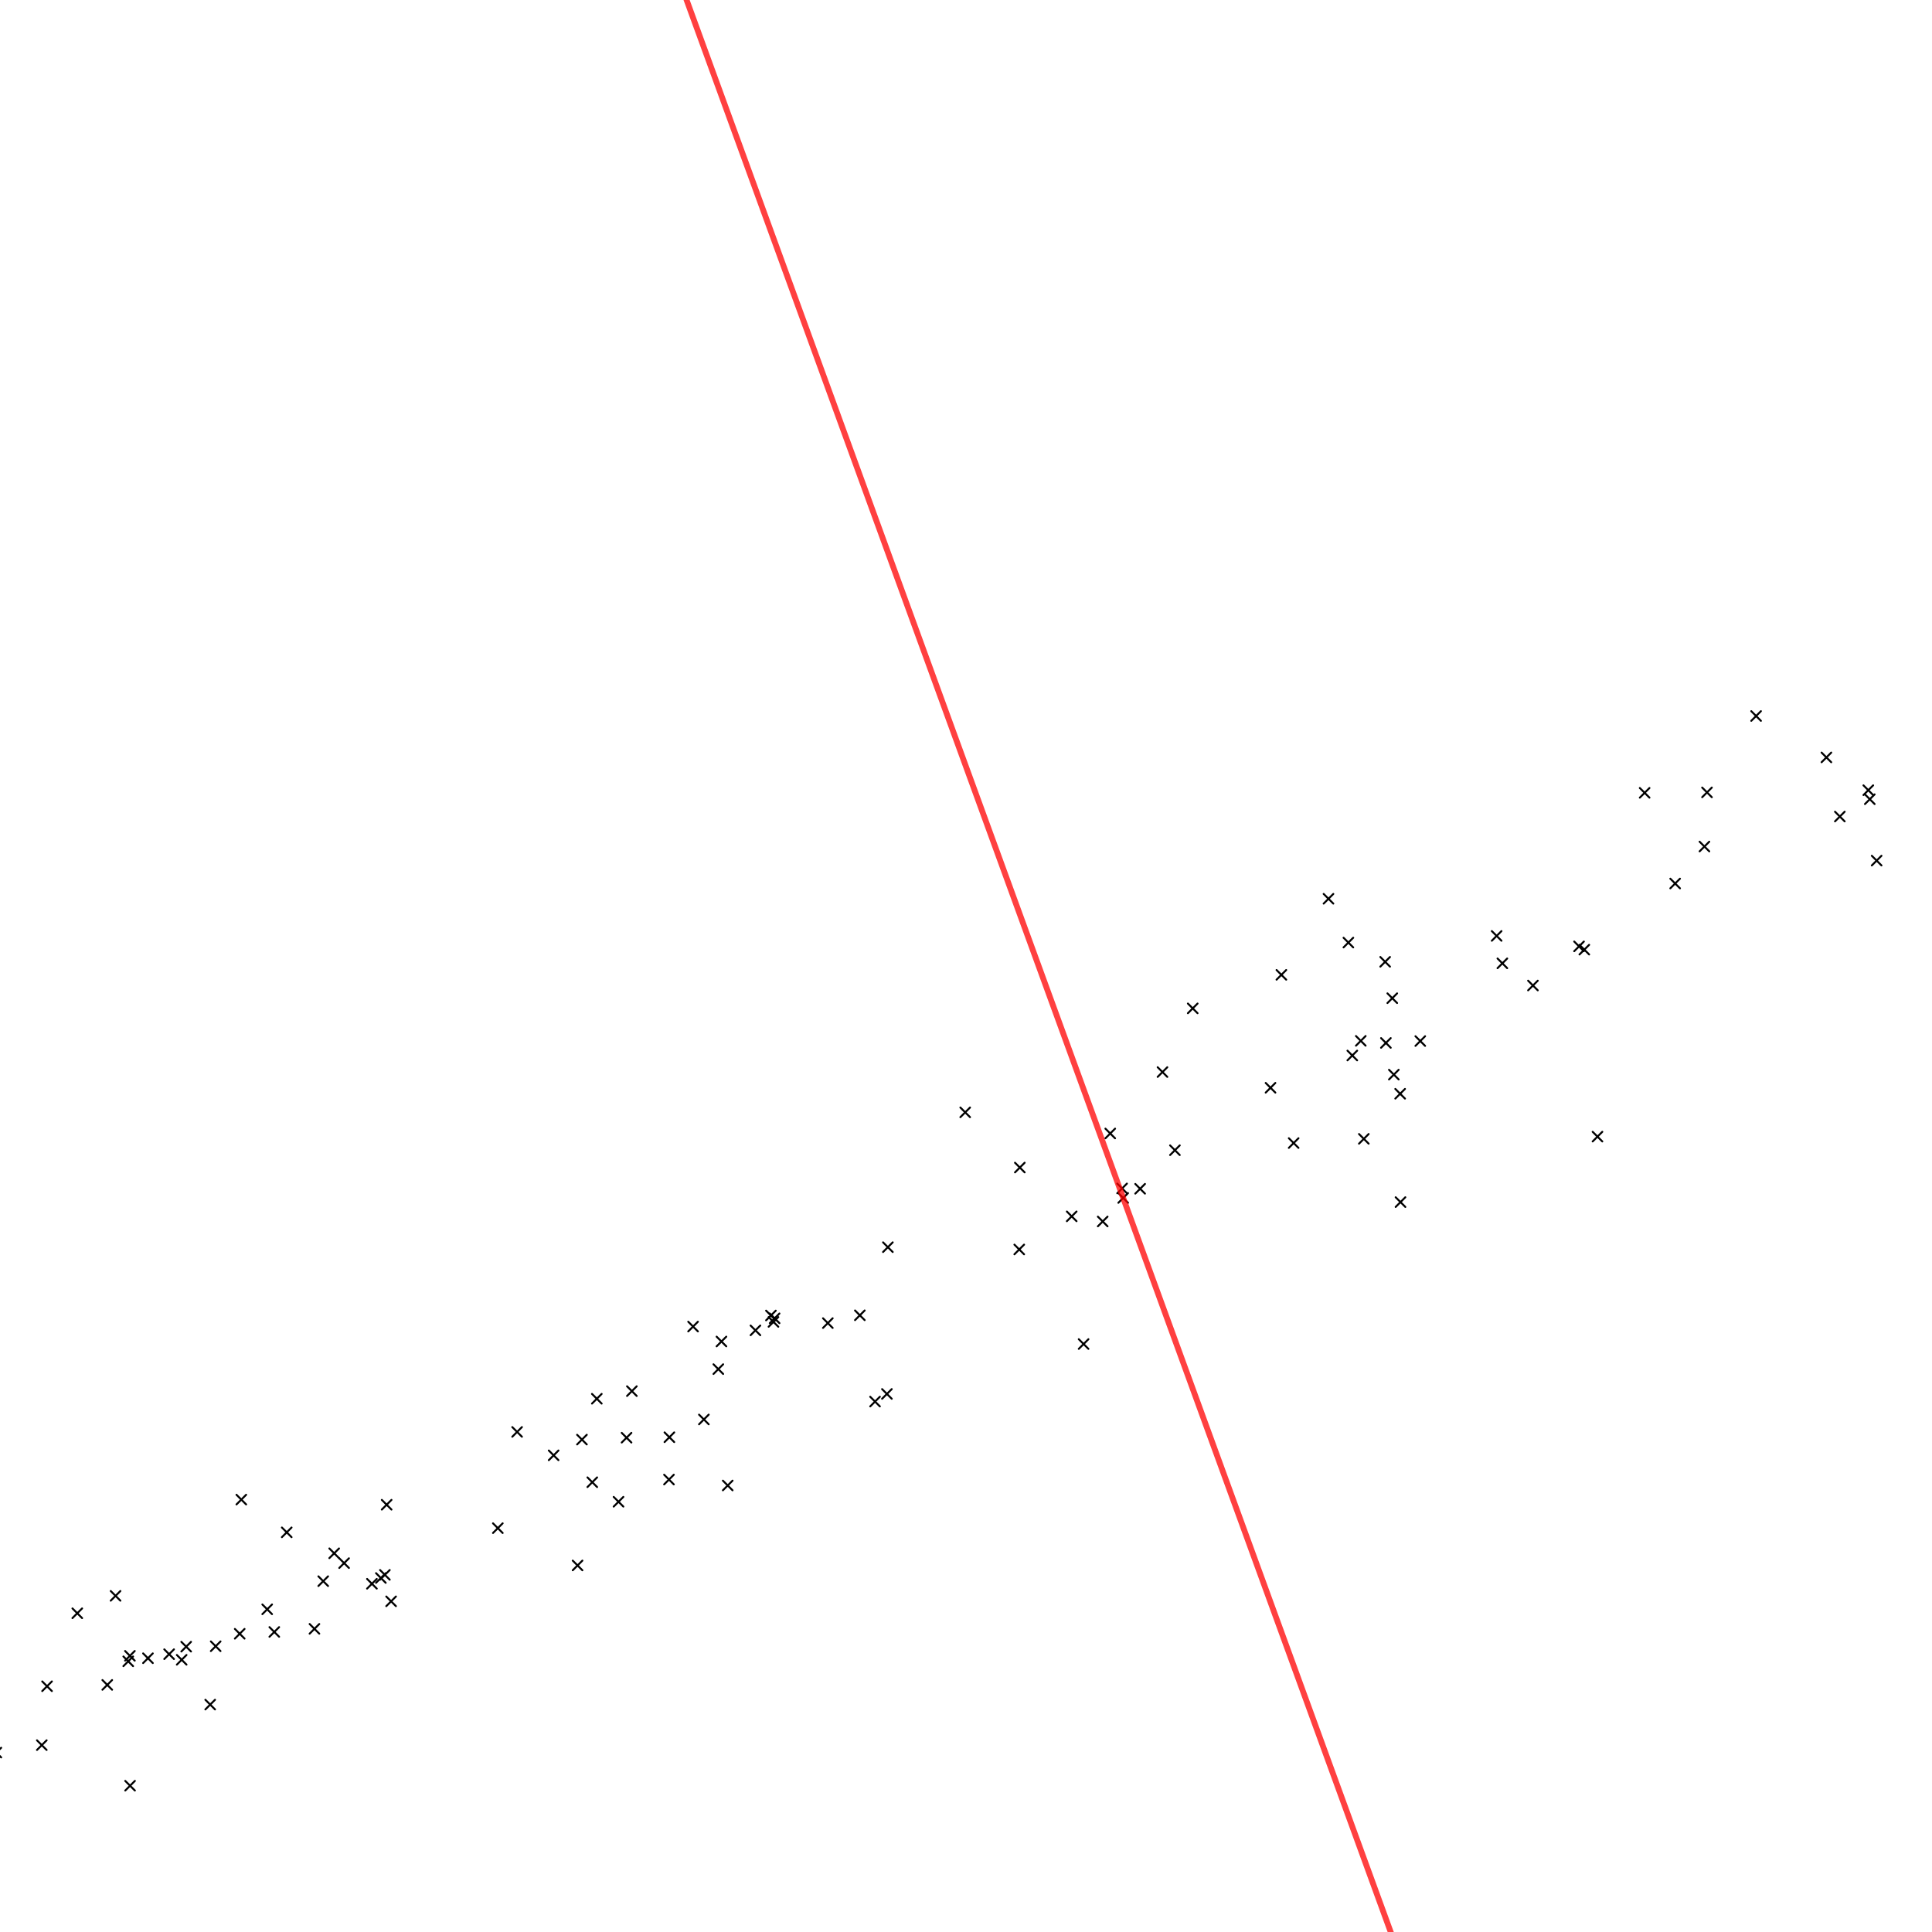
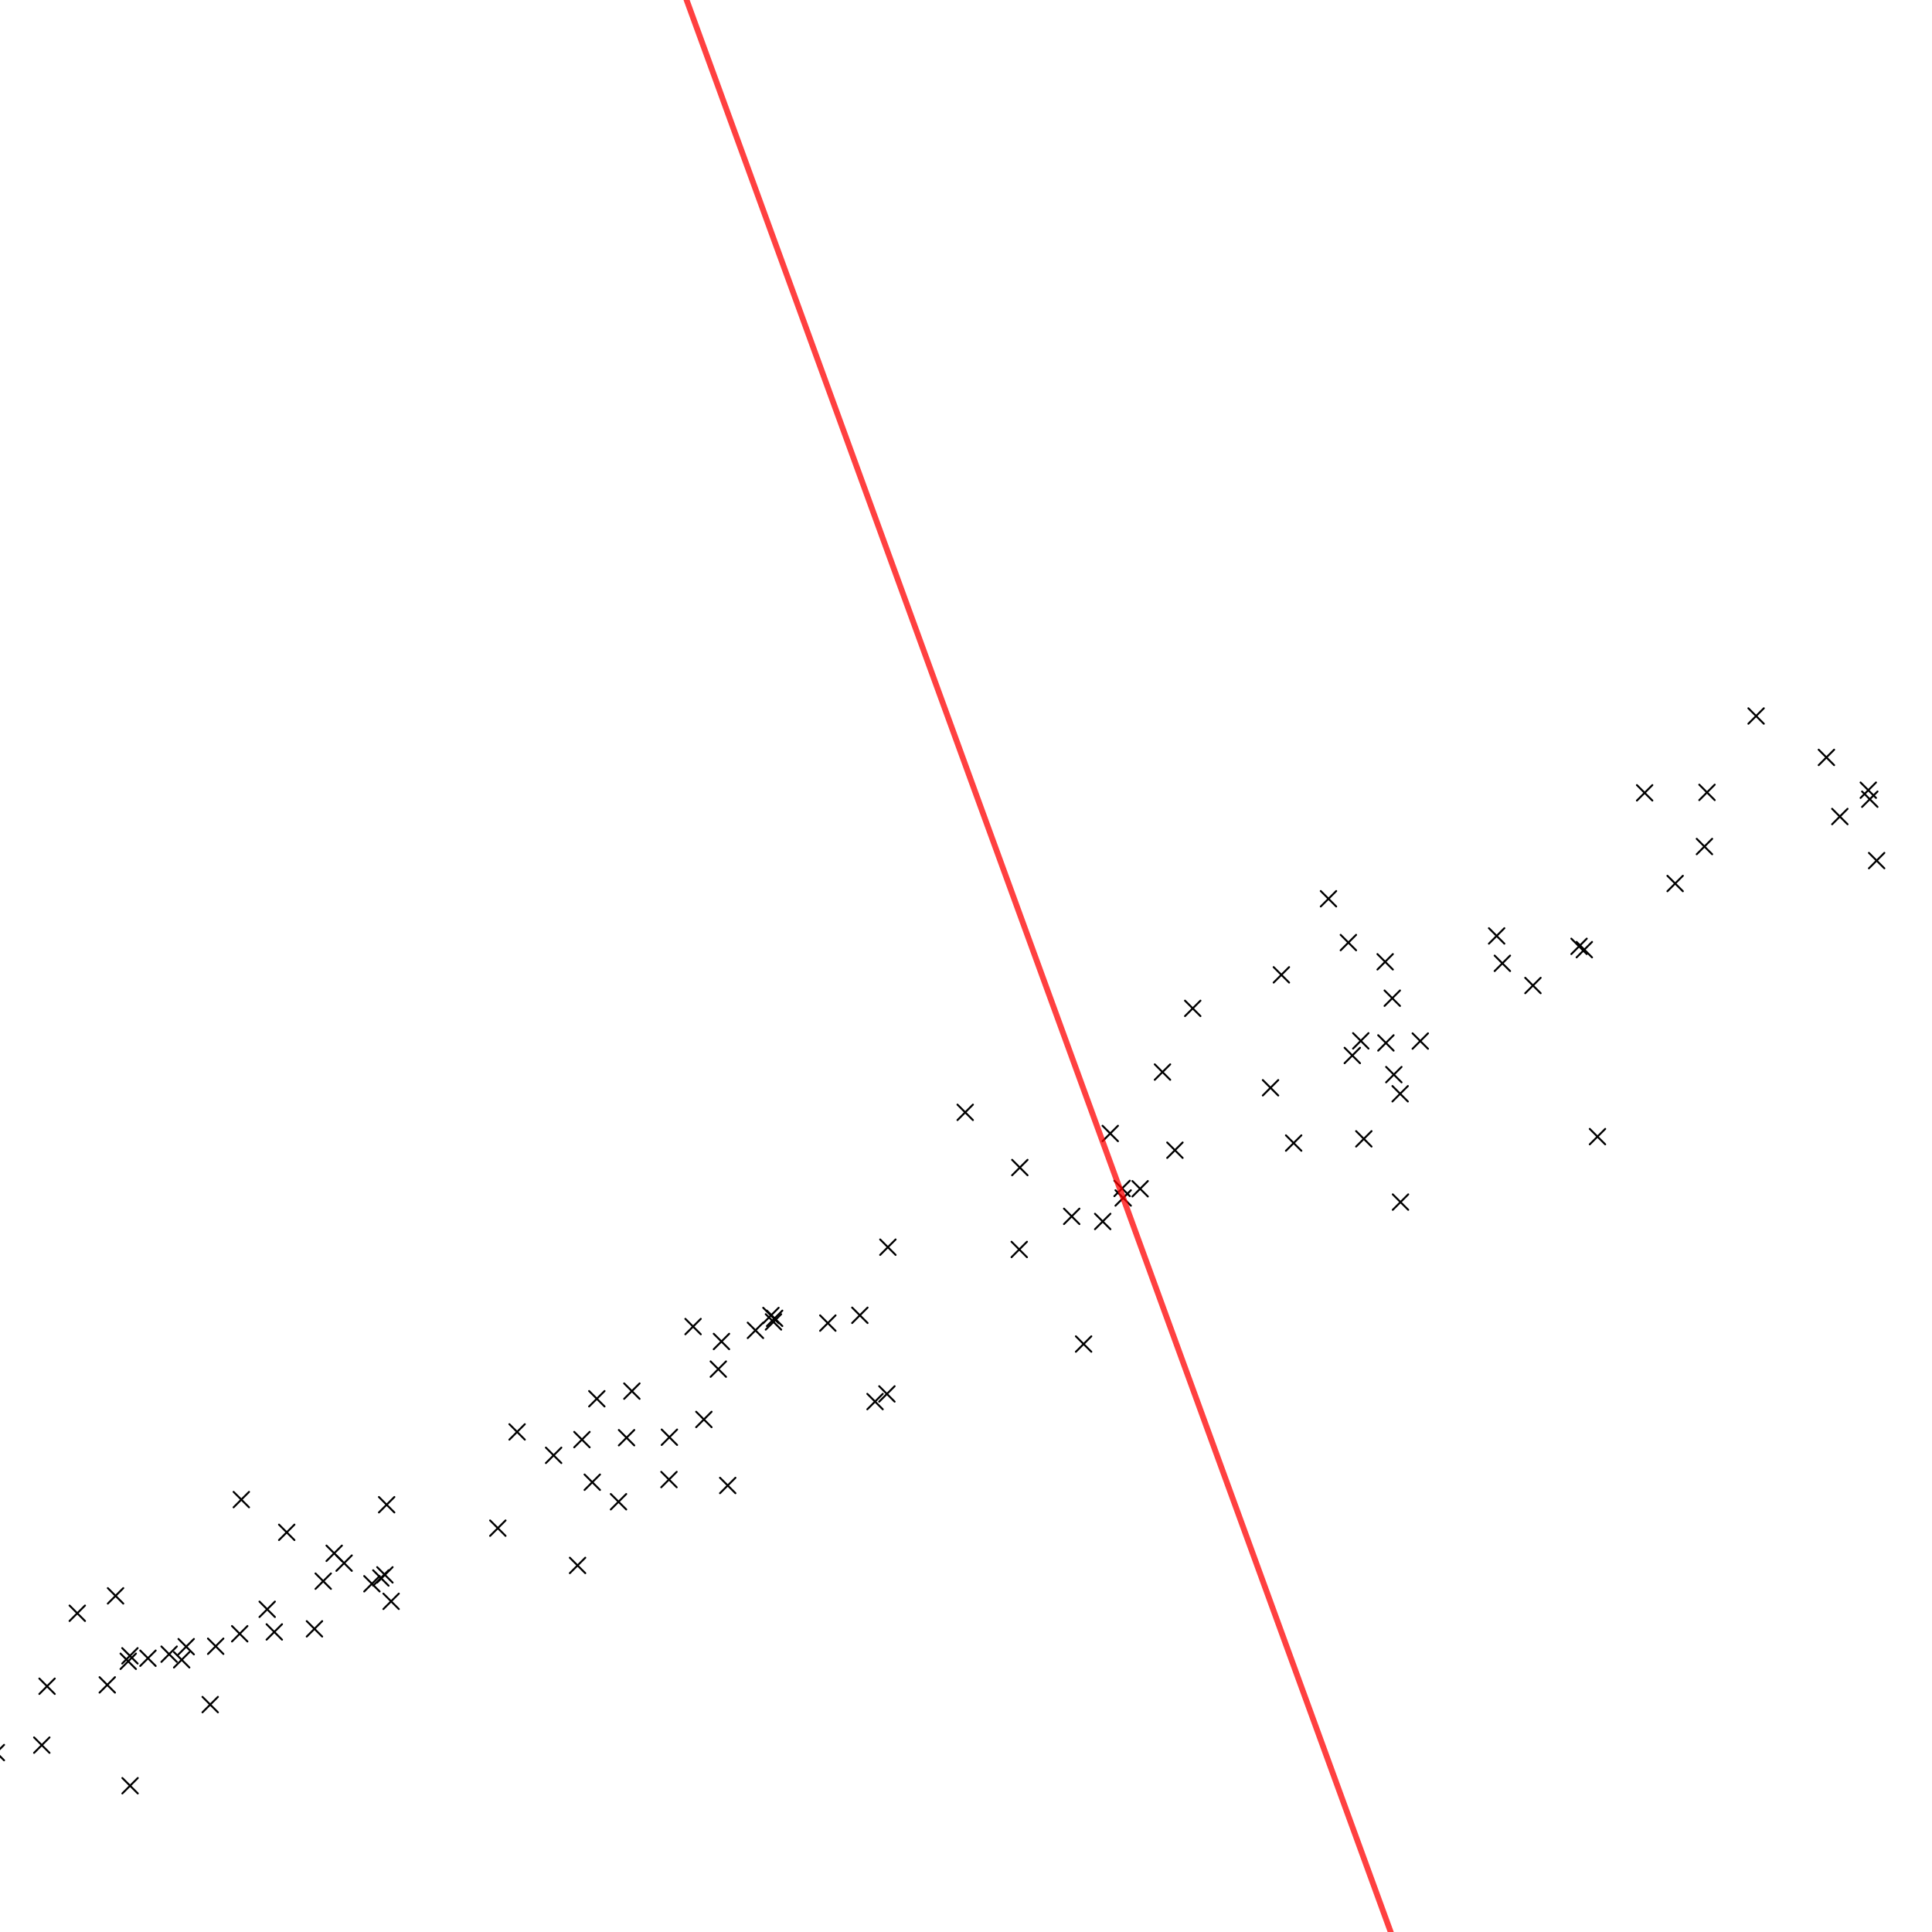
<svg xmlns="http://www.w3.org/2000/svg" xmlns:xlink="http://www.w3.org/1999/xlink" width="1000" height="1000" version="1.1">
  <defs>
-     <path id="datapoint" style="fill:none;stroke:#000000;stroke-width:1px;stroke-linecap:round;stroke-linejoin:round;stroke-opacity:1" d="M -2.5 -2.5 L 2.5 2.5 M -2.5 2.5 L 2.5 -2.5" />
+     <path id="datapoint" fill="none" stroke="#000000" stroke-width="1px" stroke-linecap="round" stroke-opacity="1" d="M -4 -4 L 4 4 M -4 4 L 4 -4" />
  </defs>
  <g transform="translate(0,1000) scale(1,-1)">
    <g id="data">
      <use xlink:href="#datapoint" transform="translate(720.6385,483.3345)" />
      <use xlink:href="#datapoint" transform="translate(1034.725,586.4532)" />
      <use xlink:href="#datapoint" transform="translate(945.3455,607.9688)" />
      <use xlink:href="#datapoint" transform="translate(286.553,246.7227)" />
      <use xlink:href="#datapoint" transform="translate(148.4083,206.8649)" />
      <use xlink:href="#datapoint" transform="translate(400.3436,315.7845)" />
      <use xlink:href="#datapoint" transform="translate(699.9505,453.6799)" />
      <use xlink:href="#datapoint" transform="translate(400.937,317.637)" />
      <use xlink:href="#datapoint" transform="translate(601.6969,445.1037)" />
      <use xlink:href="#datapoint" transform="translate(24.35617,127.2009)" />
      <use xlink:href="#datapoint" transform="translate(178.1095,190.9286)" />
      <use xlink:href="#datapoint" transform="translate(399.0308,319.1086)" />
      <use xlink:href="#datapoint" transform="translate(445.0578,319.2085)" />
      <use xlink:href="#datapoint" transform="translate(581.3597,379.9367)" />
      <use xlink:href="#datapoint" transform="translate(59.80788,173.9932)" />
      <use xlink:href="#datapoint" transform="translate(308.915,276.0105)" />
      <use xlink:href="#datapoint" transform="translate(459.5657,354.4641)" />
      <use xlink:href="#datapoint" transform="translate(428.4862,315.1718)" />
      <use xlink:href="#datapoint" transform="translate(657.6202,436.9684)" />
      <use xlink:href="#datapoint" transform="translate(590.1313,384.6954)" />
      <use xlink:href="#datapoint" transform="translate(705.9127,410.5352)" />
      <use xlink:href="#datapoint" transform="translate(257.6767,209.0313)" />
      <use xlink:href="#datapoint" transform="translate(793.4491,489.9027)" />
      <use xlink:href="#datapoint" transform="translate(-1.891237,92.86604)" />
      <use xlink:href="#datapoint" transform="translate(202.4327,171.155)" />
      <use xlink:href="#datapoint" transform="translate(527.5594,353.2791)" />
      <use xlink:href="#datapoint" transform="translate(172.9721,196.0223)" />
      <use xlink:href="#datapoint" transform="translate(574.6611,413.3162)" />
      <use xlink:href="#datapoint" transform="translate(96.367,147.6849)" />
      <use xlink:href="#datapoint" transform="translate(87.53522,143.7968)" />
      <use xlink:href="#datapoint" transform="translate(724.8926,377.7949)" />
      <use xlink:href="#datapoint" transform="translate(324.3029,255.849)" />
      <use xlink:href="#datapoint" transform="translate(267.6512,258.8445)" />
      <use xlink:href="#datapoint" transform="translate(373.4203,305.6455)" />
      <use xlink:href="#datapoint" transform="translate(735.1328,461.152)" />
      <use xlink:href="#datapoint" transform="translate(67.3229,75.71146)" />
      <use xlink:href="#datapoint" transform="translate(376.6638,231.1205)" />
      <use xlink:href="#datapoint" transform="translate(908.9544,629.4006)" />
      <use xlink:href="#datapoint" transform="translate(199.2192,184.8557)" />
      <use xlink:href="#datapoint" transform="translate(364.324,265.2904)" />
      <use xlink:href="#datapoint" transform="translate(499.5847,424.2563)" />
      <use xlink:href="#datapoint" transform="translate(669.596,408.3593)" />
      <use xlink:href="#datapoint" transform="translate(721.4477,443.7825)" />
      <use xlink:href="#datapoint" transform="translate(111.6345,147.9)" />
      <use xlink:href="#datapoint" transform="translate(346.2591,234.1853)" />
      <use xlink:href="#datapoint" transform="translate(197.1305,183.2396)" />
      <use xlink:href="#datapoint" transform="translate(162.7597,156.9116)" />
      <use xlink:href="#datapoint" transform="translate(717.3411,460.1857)" />
      <use xlink:href="#datapoint" transform="translate(687.6208,534.8053)" />
      <use xlink:href="#datapoint" transform="translate(716.9552,502.1691)" />
      <use xlink:href="#datapoint" transform="translate(663.2374,495.4263)" />
      <use xlink:href="#datapoint" transform="translate(138.2988,167.0281)" />
      <use xlink:href="#datapoint" transform="translate(452.9172,274.5482)" />
      <use xlink:href="#datapoint" transform="translate(298.9429,189.7299)" />
      <use xlink:href="#datapoint" transform="translate(967.0242,590.9978)" />
      <use xlink:href="#datapoint" transform="translate(608.1363,404.6536)" />
      <use xlink:href="#datapoint" transform="translate(554.7081,370.4216)" />
      <use xlink:href="#datapoint" transform="translate(777.6169,501.3826)" />
      <use xlink:href="#datapoint" transform="translate(167.2989,181.59)" />
      <use xlink:href="#datapoint" transform="translate(617.3534,478.0695)" />
      <use xlink:href="#datapoint" transform="translate(66.37325,140.1154)" />
      <use xlink:href="#datapoint" transform="translate(301.2104,254.8627)" />
      <use xlink:href="#datapoint" transform="translate(851.2587,589.6341)" />
      <use xlink:href="#datapoint" transform="translate(21.63663,96.71958)" />
      <use xlink:href="#datapoint" transform="translate(94.03565,140.8868)" />
      <use xlink:href="#datapoint" transform="translate(697.918,512.1259)" />
      <use xlink:href="#datapoint" transform="translate(124.9014,223.8112)" />
      <use xlink:href="#datapoint" transform="translate(124.0751,154.3677)" />
      <use xlink:href="#datapoint" transform="translate(820.0398,508.4624)" />
      <use xlink:href="#datapoint" transform="translate(560.8681,304.3331)" />
      <use xlink:href="#datapoint" transform="translate(580.7901,384.8754)" />
      <use xlink:href="#datapoint" transform="translate(200.13,221.1568)" />
      <use xlink:href="#datapoint" transform="translate(704.3384,461.2569)" />
      <use xlink:href="#datapoint" transform="translate(817.3078,510.1653)" />
      <use xlink:href="#datapoint" transform="translate(358.7351,313.3748)" />
      <use xlink:href="#datapoint" transform="translate(306.5628,232.8032)" />
      <use xlink:href="#datapoint" transform="translate(108.7976,117.703)" />
      <use xlink:href="#datapoint" transform="translate(967.8022,586.3315)" />
      <use xlink:href="#datapoint" transform="translate(327.0585,279.9575)" />
      <use xlink:href="#datapoint" transform="translate(774.6579,515.5722)" />
      <use xlink:href="#datapoint" transform="translate(952.2964,577.3652)" />
      <use xlink:href="#datapoint" transform="translate(971.3452,554.5547)" />
      <use xlink:href="#datapoint" transform="translate(192.5055,180.2459)" />
      <use xlink:href="#datapoint" transform="translate(724.7142,433.8741)" />
      <use xlink:href="#datapoint" transform="translate(459.0633,278.5039)" />
      <use xlink:href="#datapoint" transform="translate(55.51806,127.9013)" />
      <use xlink:href="#datapoint" transform="translate(346.4749,256.0869)" />
      <use xlink:href="#datapoint" transform="translate(320.1429,222.6981)" />
      <use xlink:href="#datapoint" transform="translate(527.8609,395.6767)" />
      <use xlink:href="#datapoint" transform="translate(39.99694,164.9835)" />
      <use xlink:href="#datapoint" transform="translate(826.8493,411.6864)" />
      <use xlink:href="#datapoint" transform="translate(67.24334,142.9542)" />
      <use xlink:href="#datapoint" transform="translate(883.5389,589.8608)" />
      <use xlink:href="#datapoint" transform="translate(76.58351,141.7037)" />
      <use xlink:href="#datapoint" transform="translate(882.2102,561.8422)" />
      <use xlink:href="#datapoint" transform="translate(141.9729,155.3043)" />
      <use xlink:href="#datapoint" transform="translate(391.0139,311.4076)" />
      <use xlink:href="#datapoint" transform="translate(570.7565,367.7671)" />
      <use xlink:href="#datapoint" transform="translate(371.8021,291.3451)" />
      <use xlink:href="#datapoint" transform="translate(867.0527,542.697)" />
    </g>
-     <path id="trend" style="opacity:0.75;fill:none;stroke:#ff0000;stroke-width:3;stroke-linecap:butt;stroke-linejoin:miter;stroke-opacity:1" d="M 0.0,1975.132 L        1000.0,-768.772        " />
+     <path id="trend" fill="none" stroke="#ff0000" stroke-width="3" stroke-linecap="butt" stroke-linejoin="miter" stroke-opacity="0.75" d="M 0.0,1975.132 L        1000.0,-768.772        " />
  </g>
</svg>
